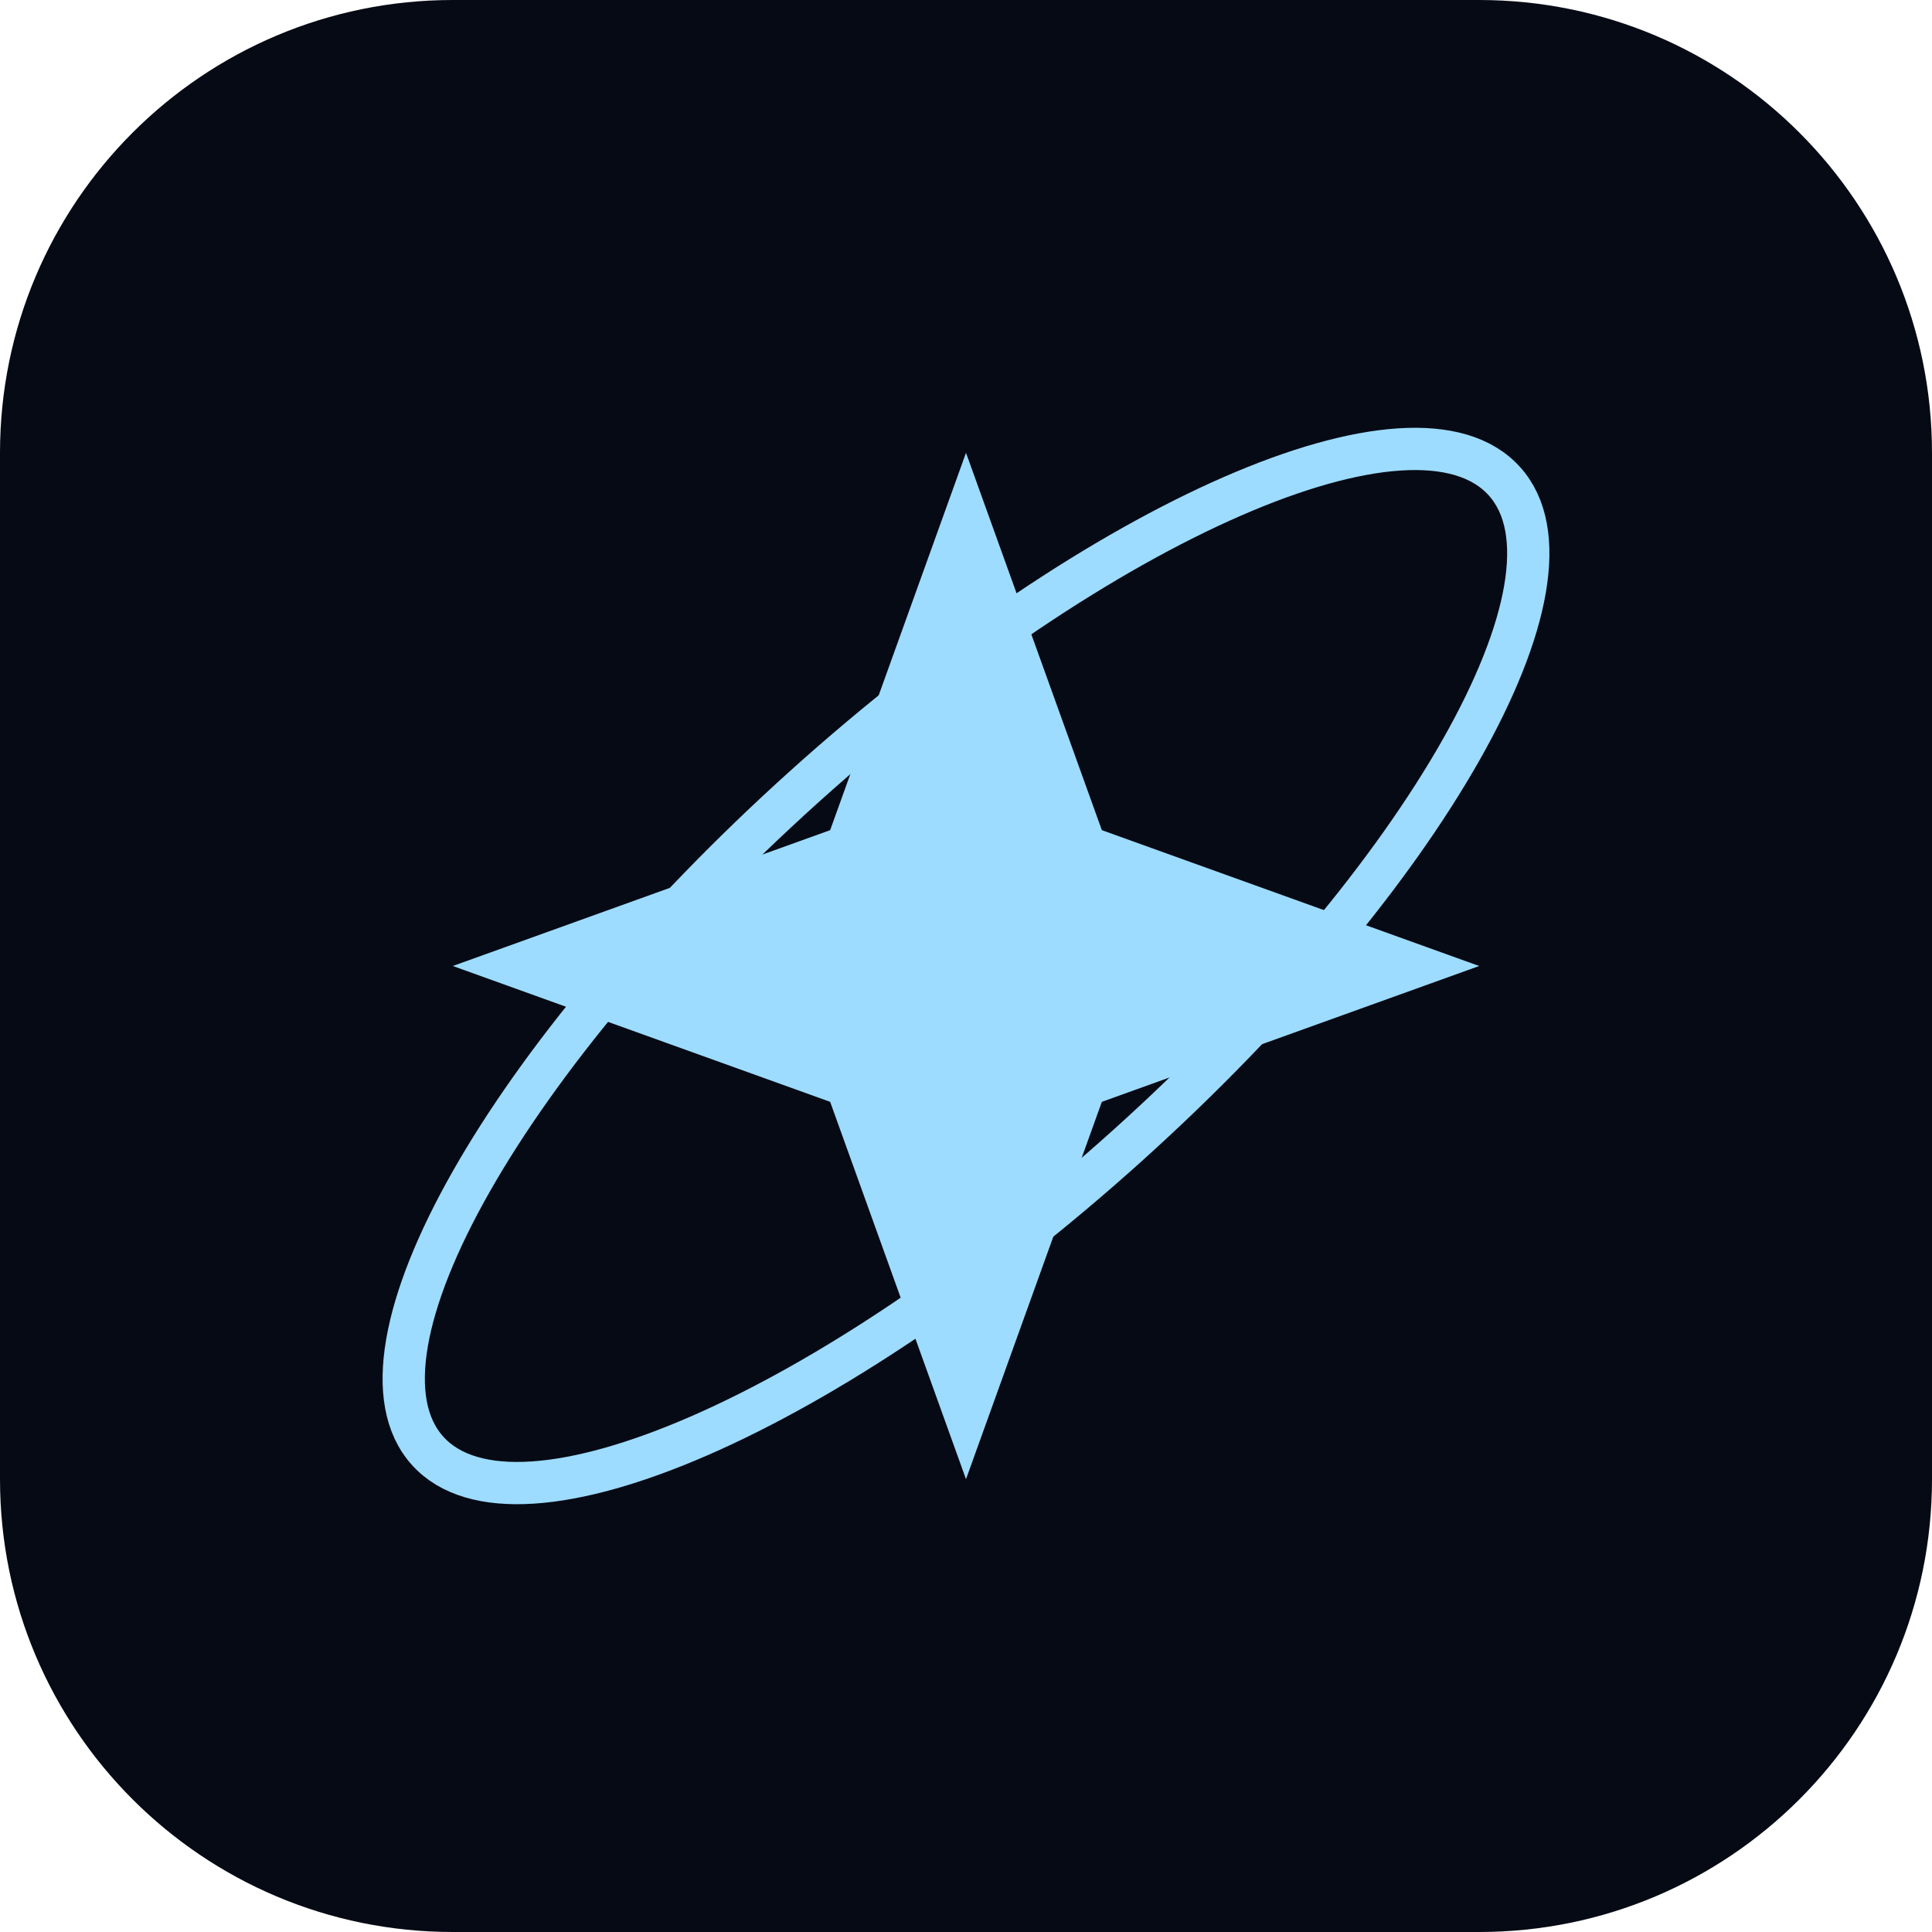
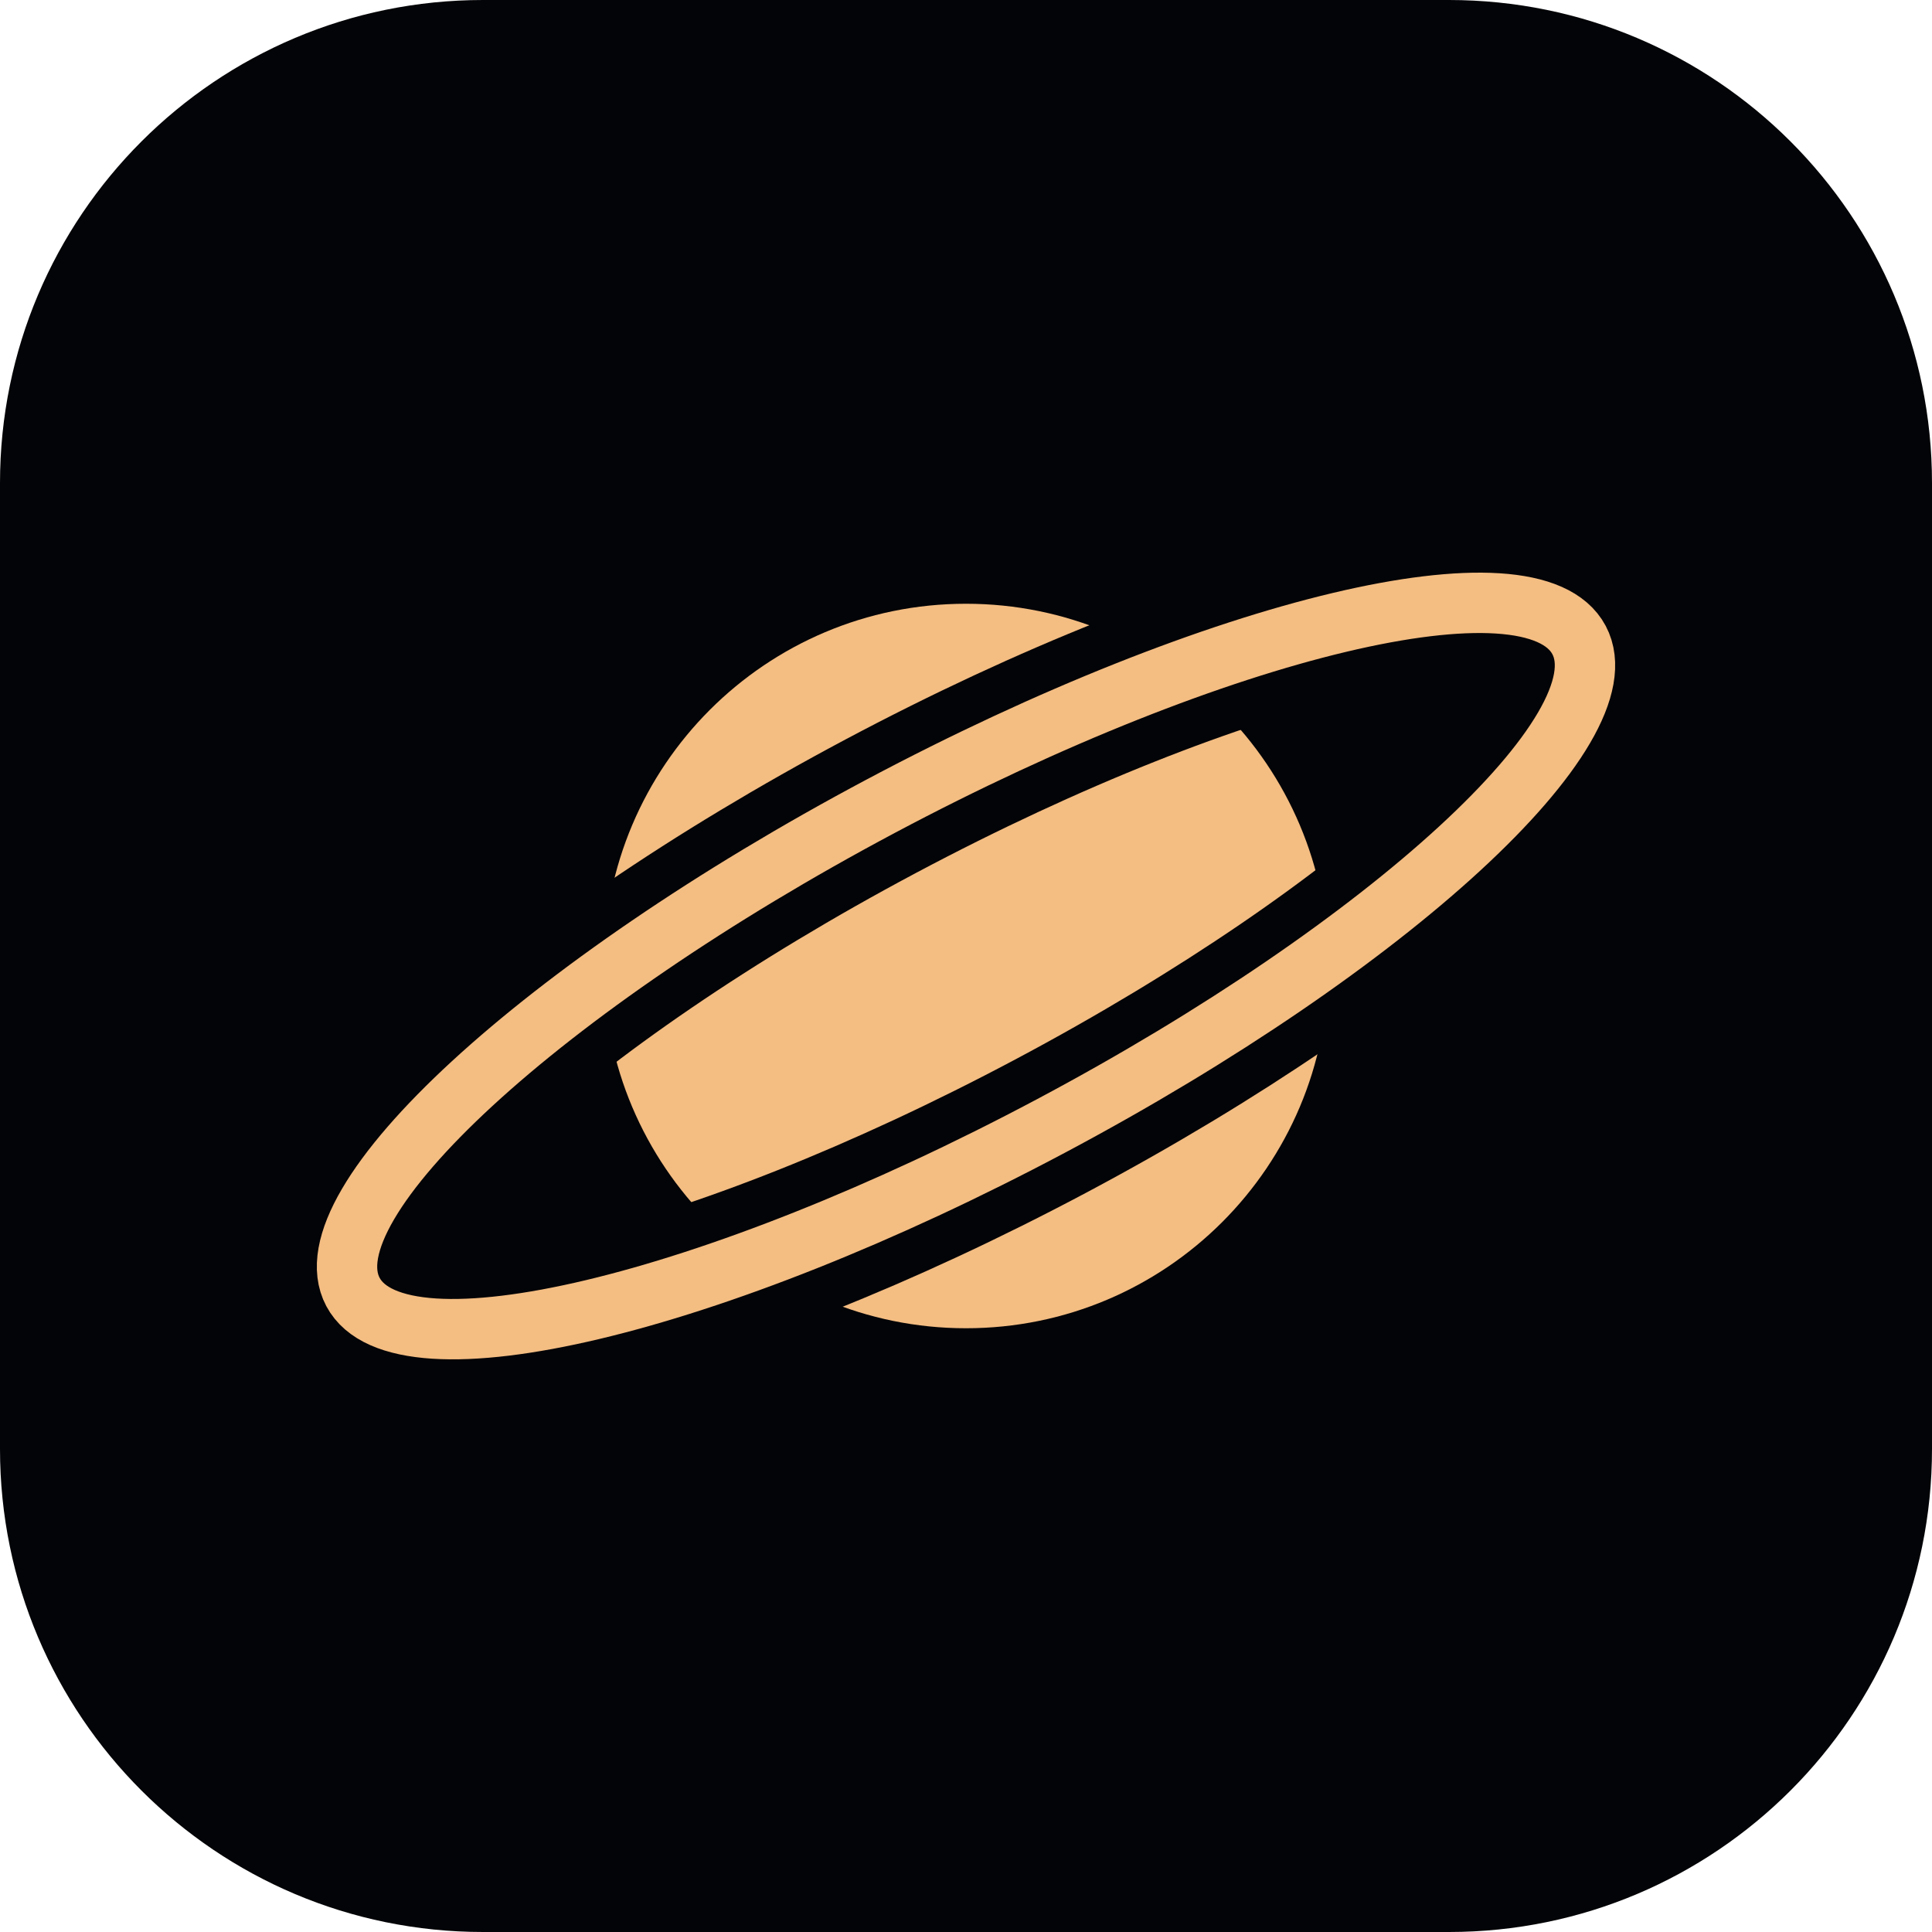
<svg xmlns="http://www.w3.org/2000/svg" viewBox="0 0 64 64">
-   <rect width="64" height="64" rx="15" fill="#060a14" />
-   <g transform="translate(8 8)" fill="none">
-     <path d="m24 7 4.5 12.5L41 24l-12.5 4.5L24 41l-4.5-12.5L7 24l12.5-4.5Z" fill="#9ddcff" />
-     <ellipse cx="24" cy="24" rx="24" ry="8" transform="rotate(-42 24 24)" stroke="#9ddcff" stroke-width="1.4" />
+   <rect width="64" height="64" rx="16" fill="#030407" />
+   <g transform="translate(8 8)" fill="none" color="#f4bd82">
+     <circle cx="24" cy="24" r="12" fill="currentColor" />
+     <ellipse cx="24" cy="24" rx="23" ry="6" transform="rotate(-28 24 24)" stroke="#030407" stroke-width="5" />
+     <ellipse cx="24" cy="24" rx="23" ry="6" transform="rotate(-28 24 24)" stroke="currentColor" stroke-width="2" />
  </g>
</svg>
